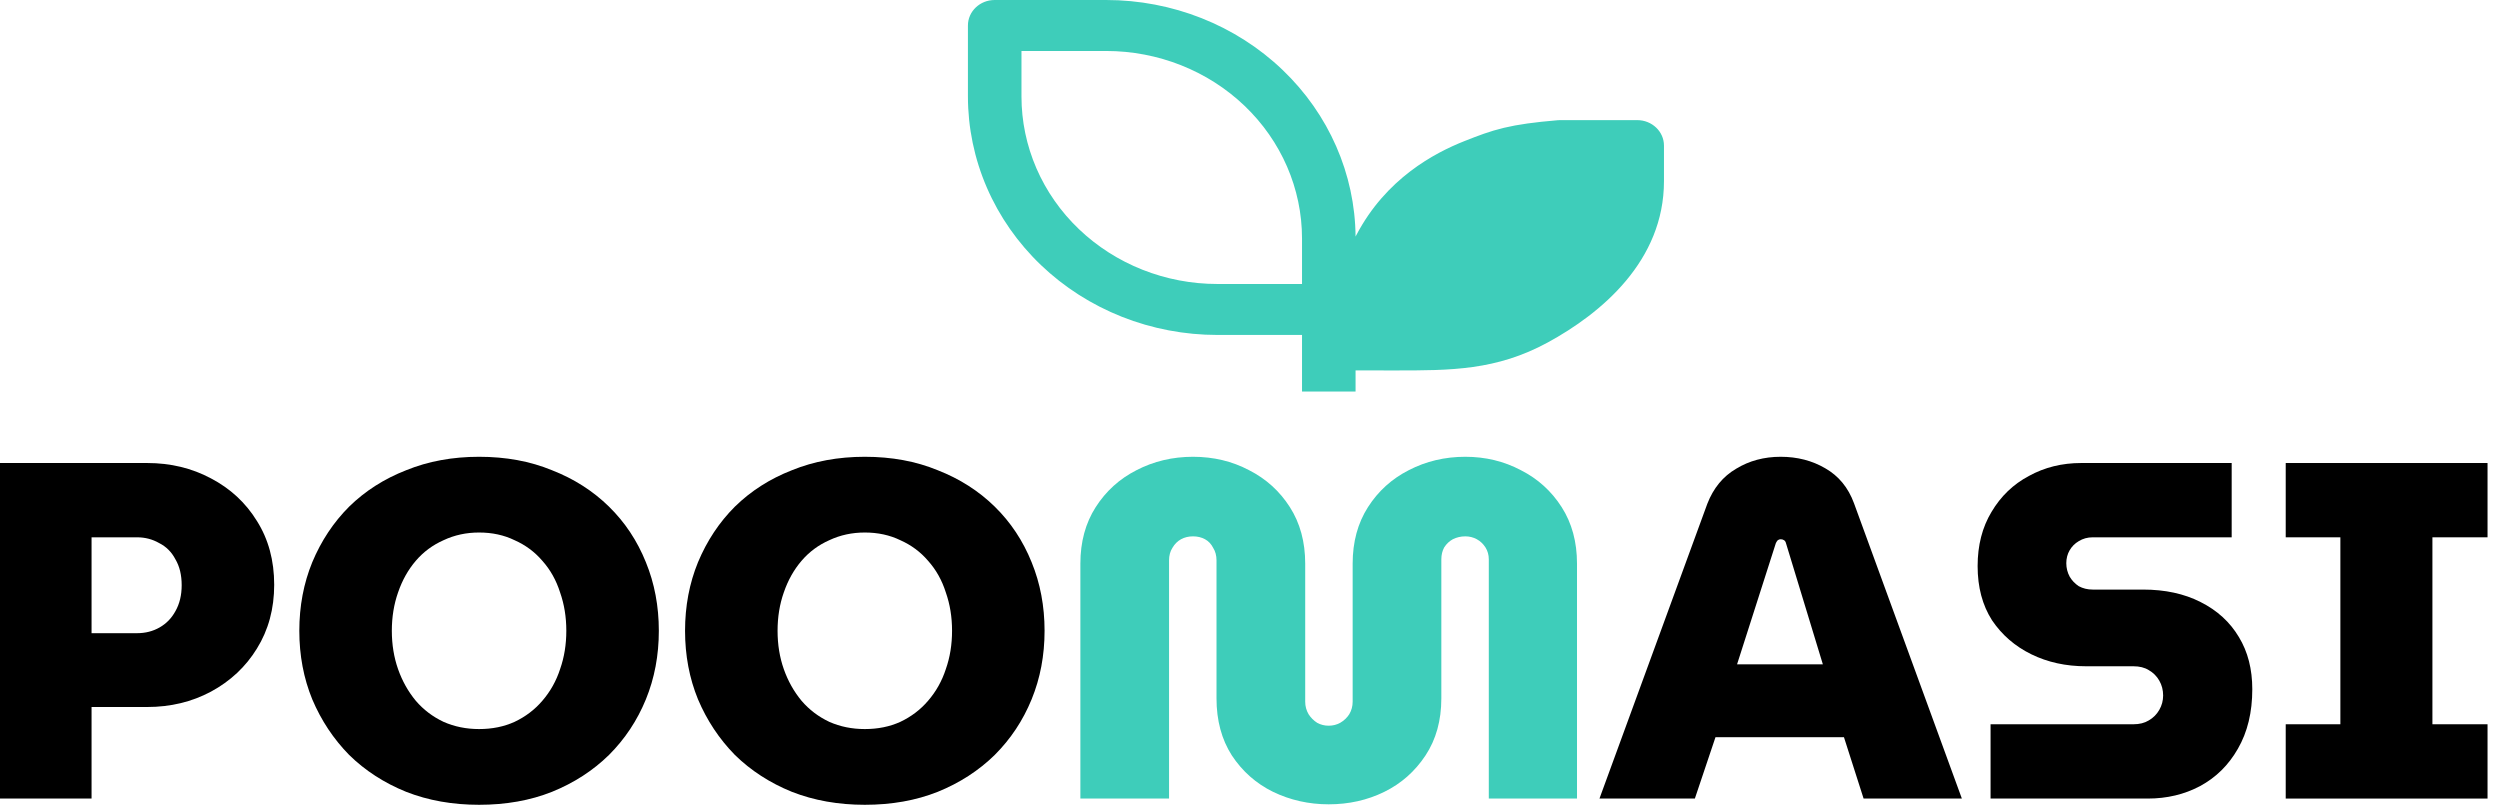
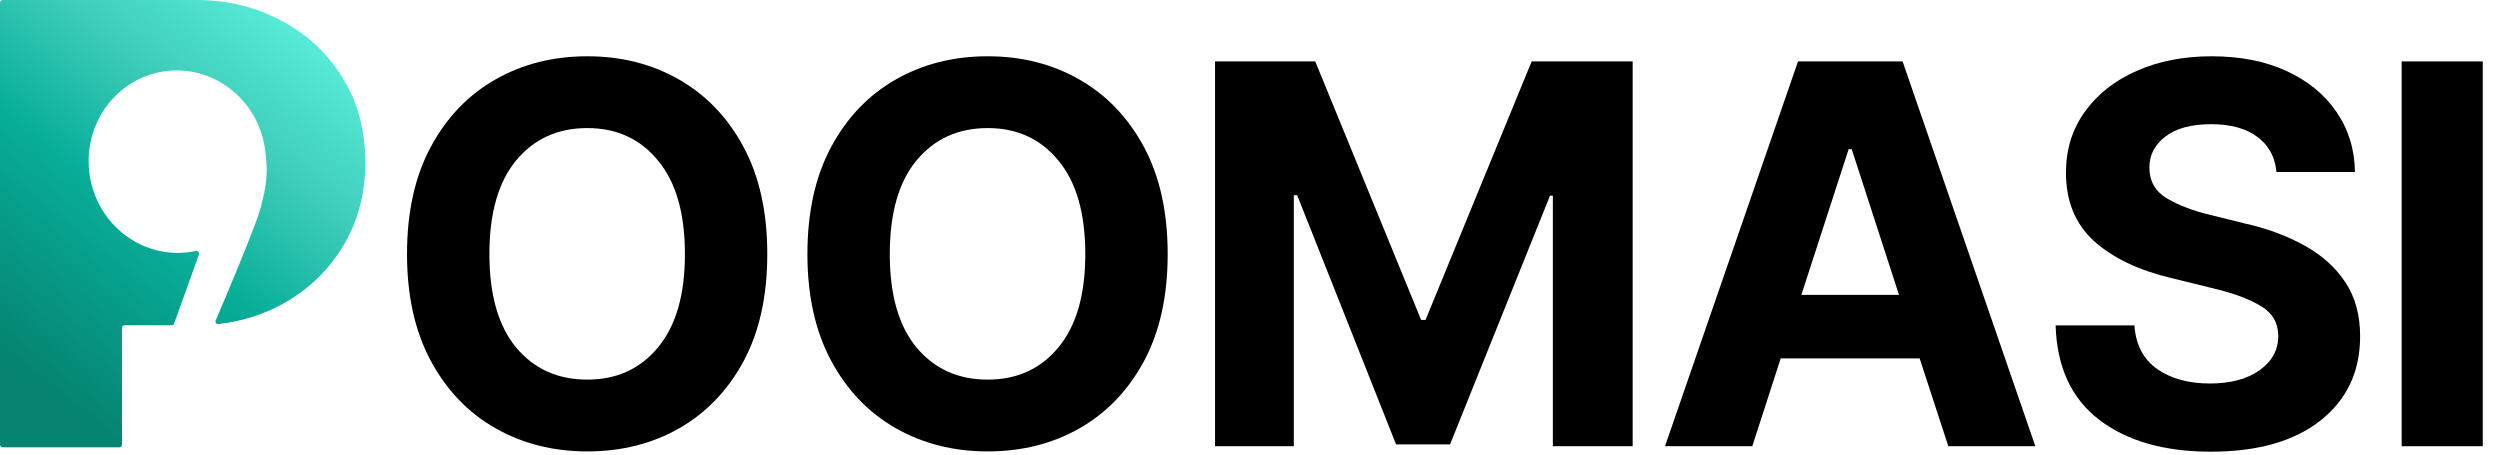
- <svg xmlns="http://www.w3.org/2000/svg" width="146" height="47" viewBox="0 0 146 47" fill="none">
-   <path d="M133.486 46.636V42.297H136.678V31.379H133.486V27.04H145.272V31.379H142.053V42.297H145.272V46.636H133.486Z" fill="black" />
-   <path d="M116.249 46.636V42.297H124.592C124.946 42.297 125.245 42.222 125.487 42.073C125.749 41.924 125.954 41.718 126.103 41.457C126.253 41.196 126.327 40.916 126.327 40.617C126.327 40.3 126.253 40.011 126.103 39.749C125.954 39.488 125.749 39.283 125.487 39.134C125.245 38.984 124.946 38.91 124.592 38.91H121.82C120.644 38.91 119.58 38.676 118.629 38.21C117.677 37.743 116.912 37.081 116.333 36.222C115.773 35.345 115.493 34.291 115.493 33.059C115.493 31.846 115.764 30.791 116.305 29.895C116.846 28.981 117.574 28.281 118.489 27.796C119.403 27.292 120.42 27.04 121.54 27.04H130.33V31.379H122.212C121.913 31.379 121.643 31.454 121.4 31.603C121.176 31.734 120.999 31.911 120.868 32.135C120.738 32.359 120.672 32.611 120.672 32.891C120.672 33.171 120.738 33.432 120.868 33.675C120.999 33.898 121.176 34.085 121.4 34.234C121.643 34.365 121.913 34.431 122.212 34.431H125.151C126.439 34.431 127.559 34.673 128.511 35.158C129.481 35.644 130.228 36.325 130.75 37.202C131.273 38.06 131.534 39.078 131.534 40.253C131.534 41.597 131.254 42.754 130.694 43.725C130.153 44.677 129.416 45.404 128.483 45.908C127.568 46.394 126.551 46.636 125.431 46.636H116.249Z" fill="black" />
-   <path d="M93.409 46.636L99.708 29.419C100.063 28.505 100.623 27.824 101.388 27.376C102.153 26.909 103.021 26.676 103.991 26.676C104.962 26.676 105.83 26.9 106.595 27.348C107.379 27.796 107.939 28.477 108.274 29.391L114.573 46.636H108.834L107.687 43.053H100.184L98.98 46.636H93.409ZM101.444 38.798H106.455L104.299 31.715C104.281 31.64 104.243 31.584 104.187 31.547C104.131 31.51 104.066 31.491 103.991 31.491C103.935 31.491 103.879 31.51 103.823 31.547C103.786 31.584 103.749 31.64 103.711 31.715L101.444 38.798Z" fill="black" />
-   <path d="M77.595 46.972C76.438 46.972 75.356 46.73 74.348 46.244C73.359 45.759 72.556 45.05 71.94 44.117C71.343 43.184 71.044 42.073 71.044 40.785V32.723C71.044 32.443 70.979 32.2 70.849 31.995C70.737 31.771 70.578 31.603 70.373 31.491C70.167 31.379 69.934 31.323 69.673 31.323C69.412 31.323 69.178 31.379 68.973 31.491C68.768 31.603 68.6 31.771 68.469 31.995C68.338 32.2 68.273 32.443 68.273 32.723V46.636H63.094V32.919C63.094 31.649 63.393 30.548 63.99 29.615C64.587 28.682 65.38 27.963 66.369 27.46C67.377 26.937 68.478 26.676 69.673 26.676C70.867 26.676 71.959 26.937 72.948 27.46C73.937 27.963 74.731 28.682 75.328 29.615C75.925 30.548 76.224 31.649 76.224 32.919V40.981C76.224 41.242 76.289 41.485 76.42 41.709C76.55 41.914 76.718 42.082 76.924 42.213C77.129 42.325 77.353 42.381 77.595 42.381C77.838 42.381 78.062 42.325 78.267 42.213C78.491 42.082 78.668 41.914 78.799 41.709C78.93 41.485 78.995 41.242 78.995 40.981V32.919C78.995 31.649 79.294 30.548 79.891 29.615C80.488 28.682 81.281 27.963 82.27 27.46C83.278 26.937 84.379 26.676 85.574 26.676C86.75 26.676 87.832 26.937 88.821 27.46C89.811 27.963 90.604 28.682 91.201 29.615C91.798 30.548 92.097 31.649 92.097 32.919V46.636H86.946V32.667C86.946 32.405 86.88 32.172 86.75 31.967C86.619 31.762 86.451 31.603 86.246 31.491C86.04 31.379 85.817 31.323 85.574 31.323C85.313 31.323 85.07 31.379 84.846 31.491C84.641 31.603 84.473 31.762 84.342 31.967C84.23 32.172 84.174 32.405 84.174 32.667V40.785C84.174 42.073 83.866 43.184 83.25 44.117C82.634 45.05 81.832 45.759 80.843 46.244C79.854 46.73 78.771 46.972 77.595 46.972Z" fill="#3ECDBA" />
-   <path d="M50.505 47C48.956 47 47.538 46.748 46.25 46.244C44.962 45.722 43.852 45.003 42.918 44.089C42.004 43.156 41.285 42.073 40.763 40.841C40.259 39.609 40.007 38.275 40.007 36.838C40.007 35.401 40.259 34.066 40.763 32.835C41.285 31.584 42.004 30.502 42.918 29.587C43.852 28.673 44.962 27.963 46.25 27.46C47.538 26.937 48.956 26.676 50.505 26.676C52.073 26.676 53.491 26.937 54.76 27.46C56.048 27.963 57.158 28.673 58.092 29.587C59.025 30.502 59.743 31.584 60.247 32.835C60.751 34.066 61.003 35.401 61.003 36.838C61.003 38.275 60.751 39.609 60.247 40.841C59.743 42.073 59.025 43.156 58.092 44.089C57.158 45.003 56.048 45.722 54.76 46.244C53.491 46.748 52.073 47 50.505 47ZM50.505 42.577C51.27 42.577 51.961 42.437 52.577 42.157C53.211 41.858 53.752 41.448 54.2 40.925C54.667 40.384 55.012 39.768 55.236 39.078C55.479 38.387 55.6 37.641 55.6 36.838C55.6 36.035 55.479 35.289 55.236 34.598C55.012 33.889 54.667 33.273 54.2 32.751C53.752 32.228 53.211 31.827 52.577 31.547C51.961 31.248 51.27 31.099 50.505 31.099C49.758 31.099 49.068 31.248 48.433 31.547C47.799 31.827 47.258 32.228 46.81 32.751C46.362 33.273 46.017 33.889 45.774 34.598C45.531 35.289 45.41 36.035 45.41 36.838C45.41 37.641 45.531 38.387 45.774 39.078C46.017 39.768 46.362 40.384 46.81 40.925C47.258 41.448 47.799 41.858 48.433 42.157C49.068 42.437 49.758 42.577 50.505 42.577Z" fill="black" />
-   <path d="M27.978 47C26.429 47 25.01 46.748 23.723 46.244C22.435 45.722 21.324 45.003 20.391 44.089C19.477 43.156 18.758 42.073 18.236 40.841C17.732 39.609 17.48 38.275 17.48 36.838C17.48 35.401 17.732 34.066 18.236 32.835C18.758 31.584 19.477 30.502 20.391 29.587C21.324 28.673 22.435 27.963 23.723 27.46C25.01 26.937 26.429 26.676 27.978 26.676C29.546 26.676 30.964 26.937 32.233 27.46C33.521 27.963 34.631 28.673 35.565 29.587C36.498 30.502 37.216 31.584 37.72 32.835C38.224 34.066 38.476 35.401 38.476 36.838C38.476 38.275 38.224 39.609 37.72 40.841C37.216 42.073 36.498 43.156 35.565 44.089C34.631 45.003 33.521 45.722 32.233 46.244C30.964 46.748 29.546 47 27.978 47ZM27.978 42.577C28.743 42.577 29.434 42.437 30.049 42.157C30.684 41.858 31.225 41.448 31.673 40.925C32.14 40.384 32.485 39.768 32.709 39.078C32.952 38.387 33.073 37.641 33.073 36.838C33.073 36.035 32.952 35.289 32.709 34.598C32.485 33.889 32.14 33.273 31.673 32.751C31.225 32.228 30.684 31.827 30.049 31.547C29.434 31.248 28.743 31.099 27.978 31.099C27.231 31.099 26.541 31.248 25.906 31.547C25.272 31.827 24.73 32.228 24.282 32.751C23.835 33.273 23.489 33.889 23.247 34.598C23.004 35.289 22.883 36.035 22.883 36.838C22.883 37.641 23.004 38.387 23.247 39.078C23.489 39.768 23.835 40.384 24.282 40.925C24.73 41.448 25.272 41.858 25.906 42.157C26.541 42.437 27.231 42.577 27.978 42.577Z" fill="black" />
-   <path d="M0 46.636V27.04H8.594C9.957 27.04 11.198 27.338 12.318 27.936C13.456 28.533 14.352 29.363 15.005 30.427C15.677 31.491 16.013 32.732 16.013 34.151C16.013 35.55 15.677 36.791 15.005 37.874C14.352 38.938 13.456 39.778 12.318 40.393C11.198 40.991 9.957 41.289 8.594 41.289H5.347V46.636H0ZM5.347 36.978H8.007C8.492 36.978 8.93 36.866 9.322 36.642C9.714 36.418 10.022 36.101 10.246 35.69C10.489 35.261 10.61 34.757 10.61 34.178C10.61 33.581 10.489 33.077 10.246 32.667C10.022 32.237 9.705 31.92 9.294 31.715C8.902 31.491 8.473 31.379 8.007 31.379H5.347V36.978Z" fill="black" />
-   <path fill-rule="evenodd" clip-rule="evenodd" d="M58.09 0C57.227 0 56.527 0.666 56.527 1.488V5.633C56.527 7.461 56.903 9.271 57.634 10.96C58.366 12.65 59.438 14.185 60.791 15.479C62.144 16.773 63.75 17.799 65.518 18.5C67.287 19.2 69.183 19.561 71.097 19.561H76.038V20.143V20.227V22.865H79.165V21.633H80.604L81.471 21.634C84.73 21.635 87.381 21.636 90.385 20.002C93.534 18.289 97.176 15.229 97.176 10.579V8.503C97.176 7.681 96.476 7.015 95.612 7.015H93.361H91.11C91.064 7.015 91.017 7.017 90.971 7.021C89.606 7.137 88.662 7.266 87.831 7.464C86.994 7.664 86.322 7.924 85.531 8.237C83.776 8.932 80.94 10.422 79.204 13.741L79.165 13.816C79.135 10.165 77.605 6.667 74.9 4.081C72.168 1.469 68.462 0 64.595 0H58.09ZM71.097 16.585H76.038V13.925C76.038 11.019 74.831 8.234 72.684 6.181C70.538 4.128 67.628 2.977 64.595 2.977H59.654V5.633C59.654 7.072 59.95 8.497 60.525 9.826C61.101 11.155 61.944 12.363 63.007 13.379C64.07 14.396 65.332 15.202 66.72 15.752C68.108 16.302 69.595 16.585 71.097 16.585Z" fill="#3ECDBA" />
+ <svg xmlns="http://www.w3.org/2000/svg" width="143" height="26" viewBox="0 0 143 26" fill="none">
+   <path d="M11.215 0C12.992 0 14.612 0.39 16.073 1.17C17.559 1.95 18.728 3.034 19.58 4.423C20.457 5.812 20.895 7.433 20.895 9.285C20.895 11.113 20.457 12.733 19.58 14.147C18.728 15.536 17.559 16.633 16.073 17.437C14.969 18.026 13.774 18.393 12.489 18.537C12.375 18.549 12.291 18.434 12.337 18.329C12.769 17.322 13.246 16.189 13.674 15.143C14.022 14.291 14.338 13.497 14.57 12.878C14.686 12.568 14.781 12.301 14.849 12.092C14.916 11.886 14.96 11.728 14.968 11.641L14.968 11.638C14.969 11.628 14.971 11.618 14.973 11.609C15.196 10.812 15.303 9.994 15.232 9.183L15.221 9.07C15.216 8.942 15.195 8.823 15.182 8.705C14.873 5.841 12.368 3.759 9.581 4.059C6.795 4.359 4.791 6.928 5.1 9.791C5.408 12.655 7.914 14.737 10.7 14.437C10.867 14.419 11.032 14.392 11.194 14.358C11.313 14.333 11.419 14.448 11.378 14.564L9.959 18.507C9.937 18.567 9.88 18.607 9.817 18.607H7.129C7.045 18.607 6.977 18.674 6.977 18.758V25.438C6.977 25.521 6.909 25.589 6.826 25.589H0.151C0.068 25.589 0 25.521 0 25.438V0.151C0 0.068 0.068 0 0.151 0H11.215Z" fill="url(#paint0_linear_10230_2234)" />
+   <path d="M142.014 3.513V25.524H137.375V3.513H142.014Z" fill="black" />
+   <path d="M126.46 25.836C123.792 25.836 121.659 25.225 120.064 24.004C118.478 22.783 117.651 20.985 117.582 18.612H122.088C122.167 19.715 122.6 20.547 123.388 21.108C124.185 21.66 125.19 21.936 126.401 21.936C127.583 21.936 128.529 21.685 129.238 21.182C129.957 20.68 130.316 20.025 130.316 19.218C130.316 18.479 129.991 17.913 129.341 17.519C128.691 17.115 127.765 16.77 126.564 16.485L124.156 15.894C122.304 15.451 120.842 14.746 119.768 13.781C118.705 12.806 118.173 11.506 118.173 9.881C118.173 8.552 118.532 7.39 119.251 6.395C119.97 5.39 120.955 4.612 122.206 4.061C123.467 3.499 124.899 3.219 126.505 3.219C128.14 3.219 129.568 3.499 130.789 4.061C132.01 4.622 132.96 5.4 133.64 6.395C134.329 7.39 134.684 8.537 134.704 9.837H130.213C130.134 8.98 129.77 8.31 129.12 7.828C128.47 7.345 127.588 7.104 126.475 7.104C125.343 7.104 124.471 7.34 123.86 7.813C123.25 8.276 122.945 8.867 122.945 9.586C122.945 10.364 123.284 10.955 123.964 11.358C124.643 11.752 125.461 12.063 126.416 12.289L128.381 12.777C129.661 13.062 130.799 13.481 131.793 14.032C132.788 14.574 133.571 15.273 134.142 16.13C134.713 16.977 134.999 18.011 134.999 19.232C134.999 21.251 134.246 22.857 132.739 24.048C131.232 25.24 129.139 25.836 126.46 25.836Z" fill="black" />
+   <path d="M100.231 25.524H95.238L102.846 3.513H108.829L116.422 25.524H111.444L109.804 20.501H101.856L100.231 25.524ZM103.038 16.867H108.622L105.919 8.535H105.742L103.038 16.867Z" fill="black" />
+   <path d="M69.5 3.513H75.232L81.289 18.3H81.54L87.611 3.513H93.388V25.524H88.823V11.194H88.66L82.943 25.421H79.856L74.198 11.165H74.006V25.524H69.5V3.513Z" fill="black" />
+   <path d="M56.495 25.821C54.545 25.821 52.792 25.378 51.236 24.491C49.68 23.605 48.449 22.32 47.543 20.636C46.637 18.952 46.184 16.918 46.184 14.535C46.184 12.132 46.637 10.088 47.543 8.404C48.449 6.72 49.68 5.435 51.236 4.548C52.792 3.662 54.545 3.219 56.495 3.219C58.445 3.219 60.193 3.662 61.739 4.548C63.295 5.435 64.526 6.72 65.433 8.404C66.338 10.088 66.791 12.132 66.791 14.535C66.791 16.938 66.338 18.981 65.433 20.665C64.526 22.34 63.295 23.62 61.739 24.506C60.193 25.383 58.445 25.821 56.495 25.821ZM50.896 14.535C50.896 16.859 51.403 18.637 52.418 19.868C53.442 21.099 54.801 21.714 56.495 21.714C58.179 21.714 59.528 21.099 60.543 19.868C61.567 18.637 62.079 16.859 62.079 14.535C62.079 12.201 61.567 10.418 60.543 9.187C59.528 7.946 58.179 7.326 56.495 7.326C54.801 7.326 53.442 7.946 52.418 9.187C51.403 10.418 50.896 12.201 50.896 14.535Z" fill="black" />
+   <path d="M33.593 25.821C31.643 25.821 29.89 25.378 28.334 24.491C26.777 23.605 25.546 22.32 24.64 20.636C23.734 18.952 23.281 16.918 23.281 14.535C23.281 12.132 23.734 10.088 24.64 8.404C25.546 6.72 26.777 5.435 28.334 4.548C29.89 3.662 31.643 3.219 33.593 3.219C35.543 3.219 37.291 3.662 38.837 4.548C40.393 5.435 41.624 6.72 42.53 8.404C43.436 10.088 43.889 12.132 43.889 14.535C43.889 16.938 43.436 18.981 42.53 20.665C41.624 22.34 40.393 23.62 38.837 24.506C37.291 25.383 35.543 25.821 33.593 25.821ZM27.994 14.535C27.994 16.859 28.501 18.637 29.515 19.868C30.54 21.099 31.899 21.714 33.593 21.714C35.277 21.714 36.626 21.099 37.64 19.868C38.665 18.637 39.177 16.859 39.177 14.535C39.177 12.201 38.665 10.418 37.64 9.187C36.626 7.946 35.277 7.326 33.593 7.326C31.899 7.326 30.54 7.946 29.515 9.187C28.501 10.418 27.994 12.201 27.994 14.535Z" fill="black" />
+   <defs>
+     <linearGradient id="paint0_linear_10230_2234" x1="17.942" y1="2.65" x2="2.423" y2="22.106" gradientUnits="userSpaceOnUse">
+       <stop stop-color="#56EAD7" />
+       <stop offset="0.269" stop-color="#3ECDBA" />
+       <stop offset="0.559" stop-color="#08AE98" />
+       <stop offset="1" stop-color="#068372" />
+     </linearGradient>
+   </defs>
</svg>
